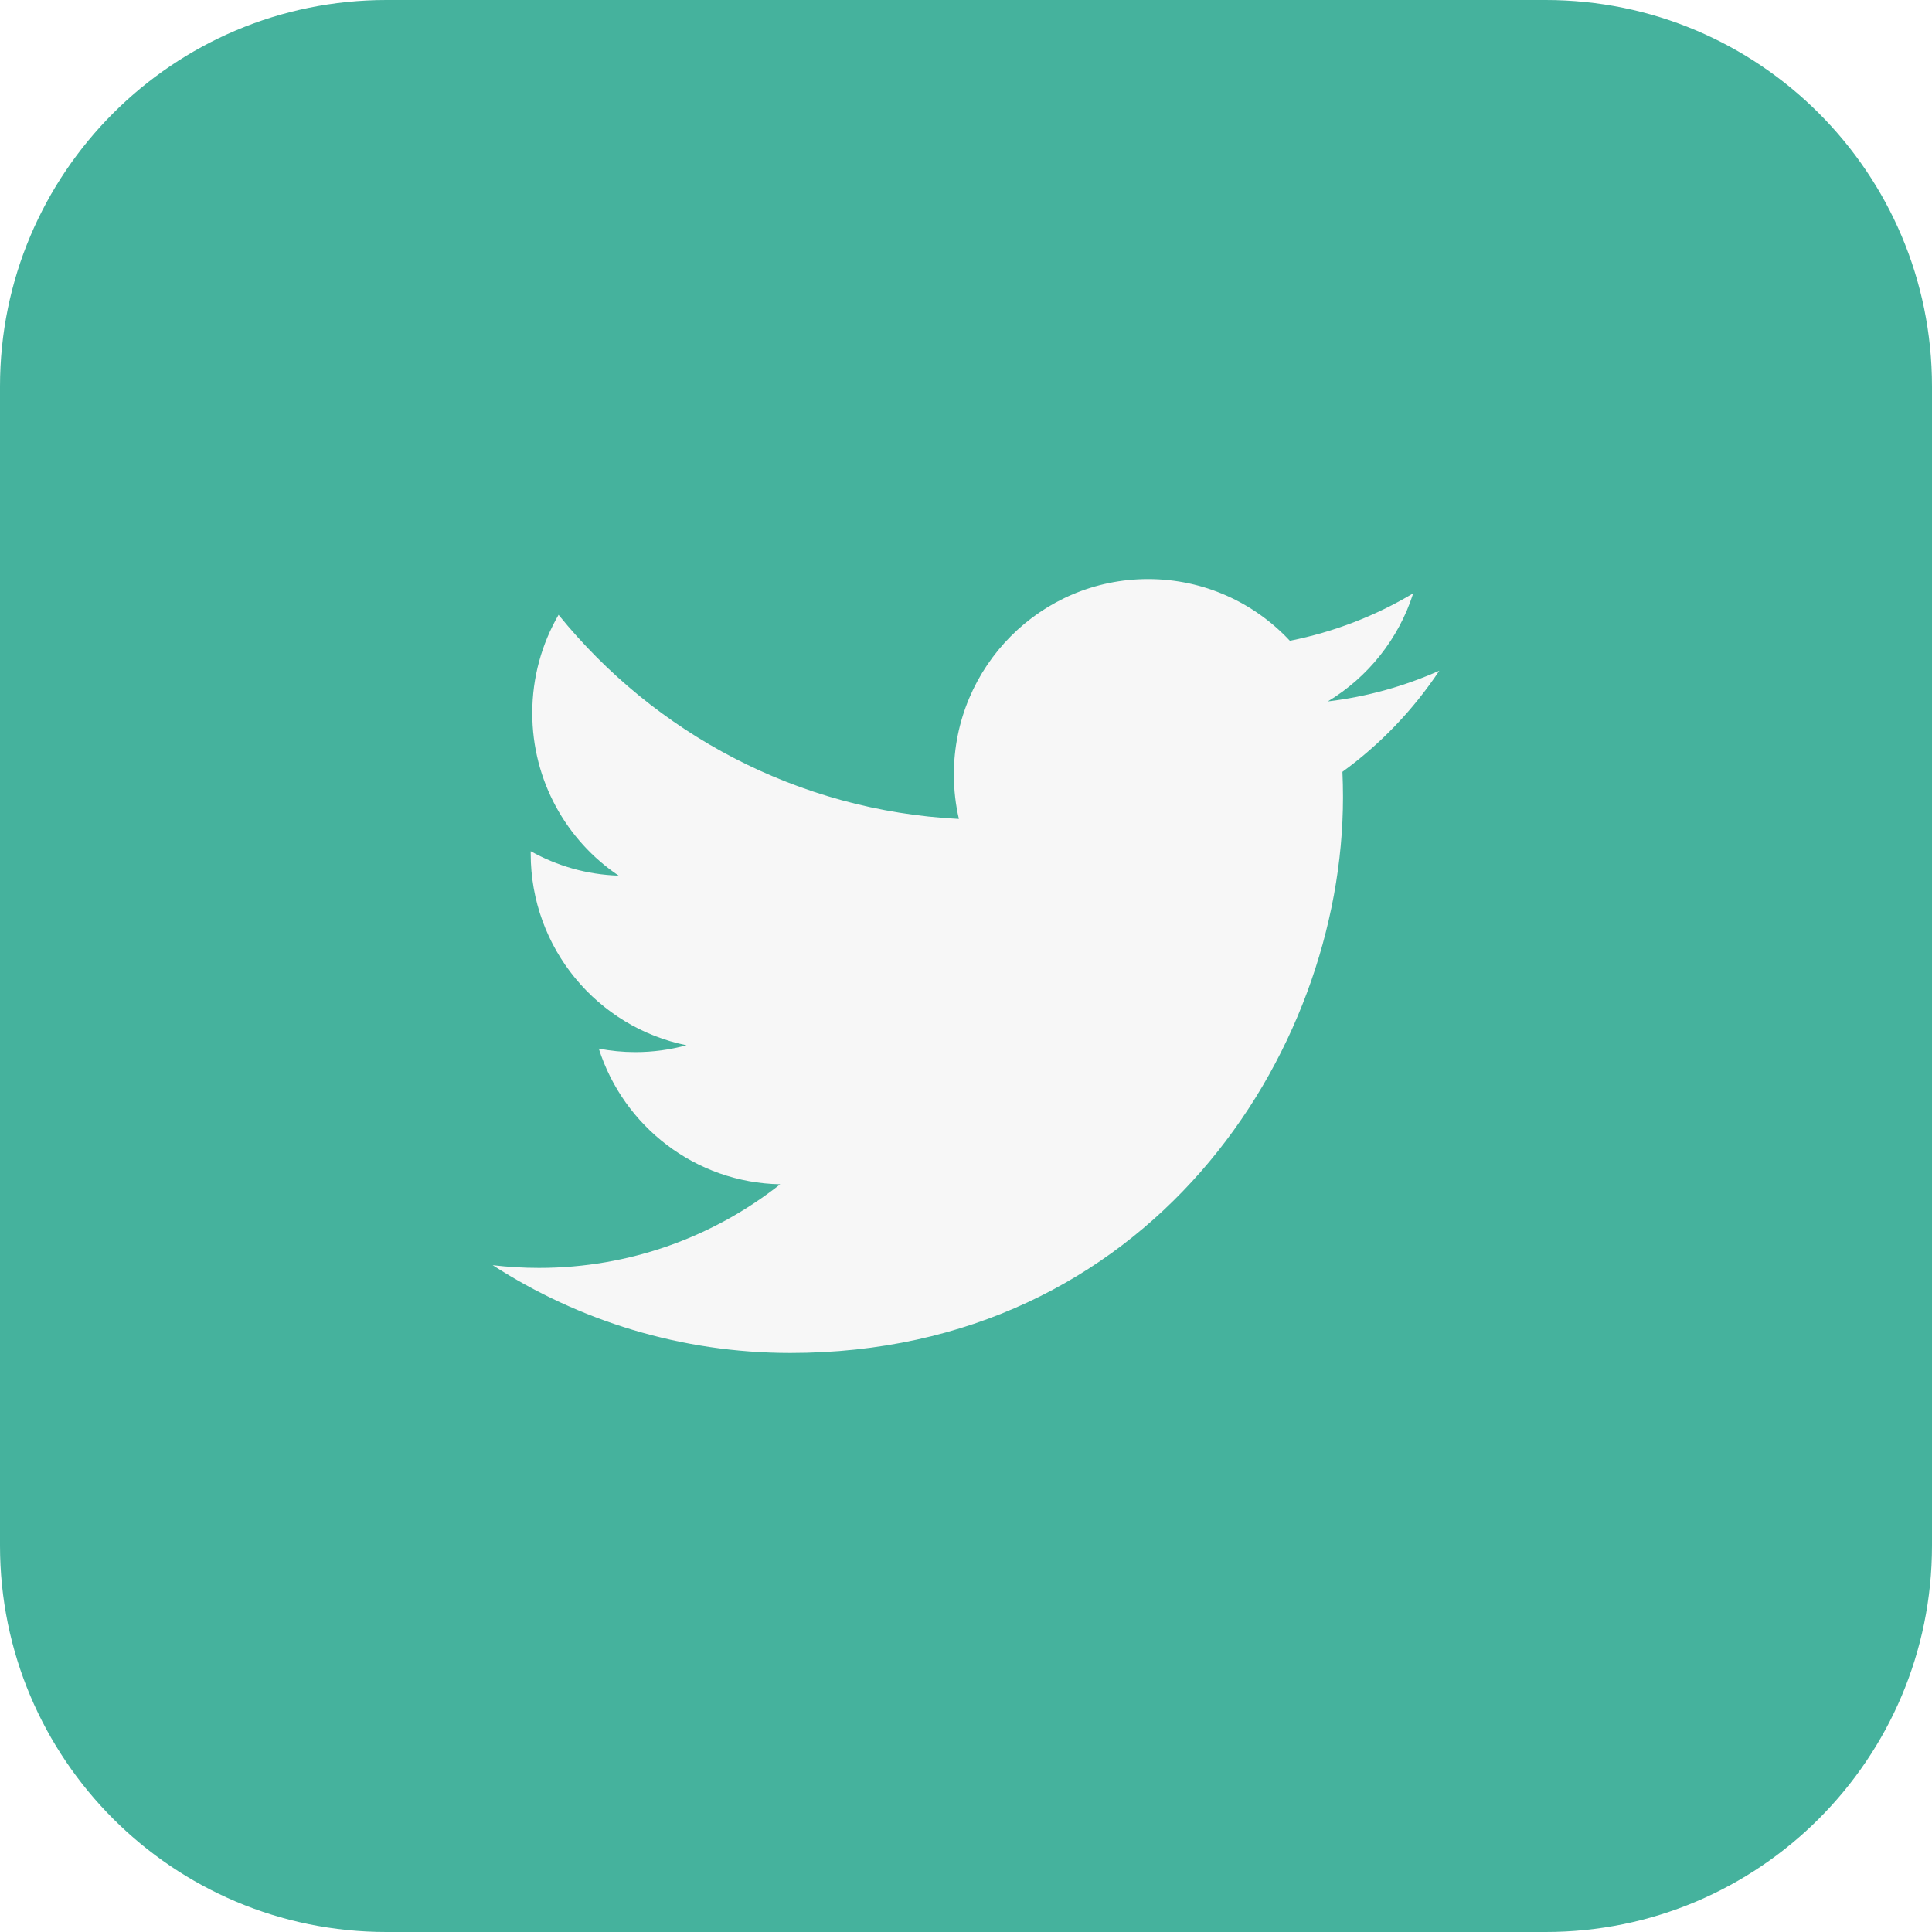
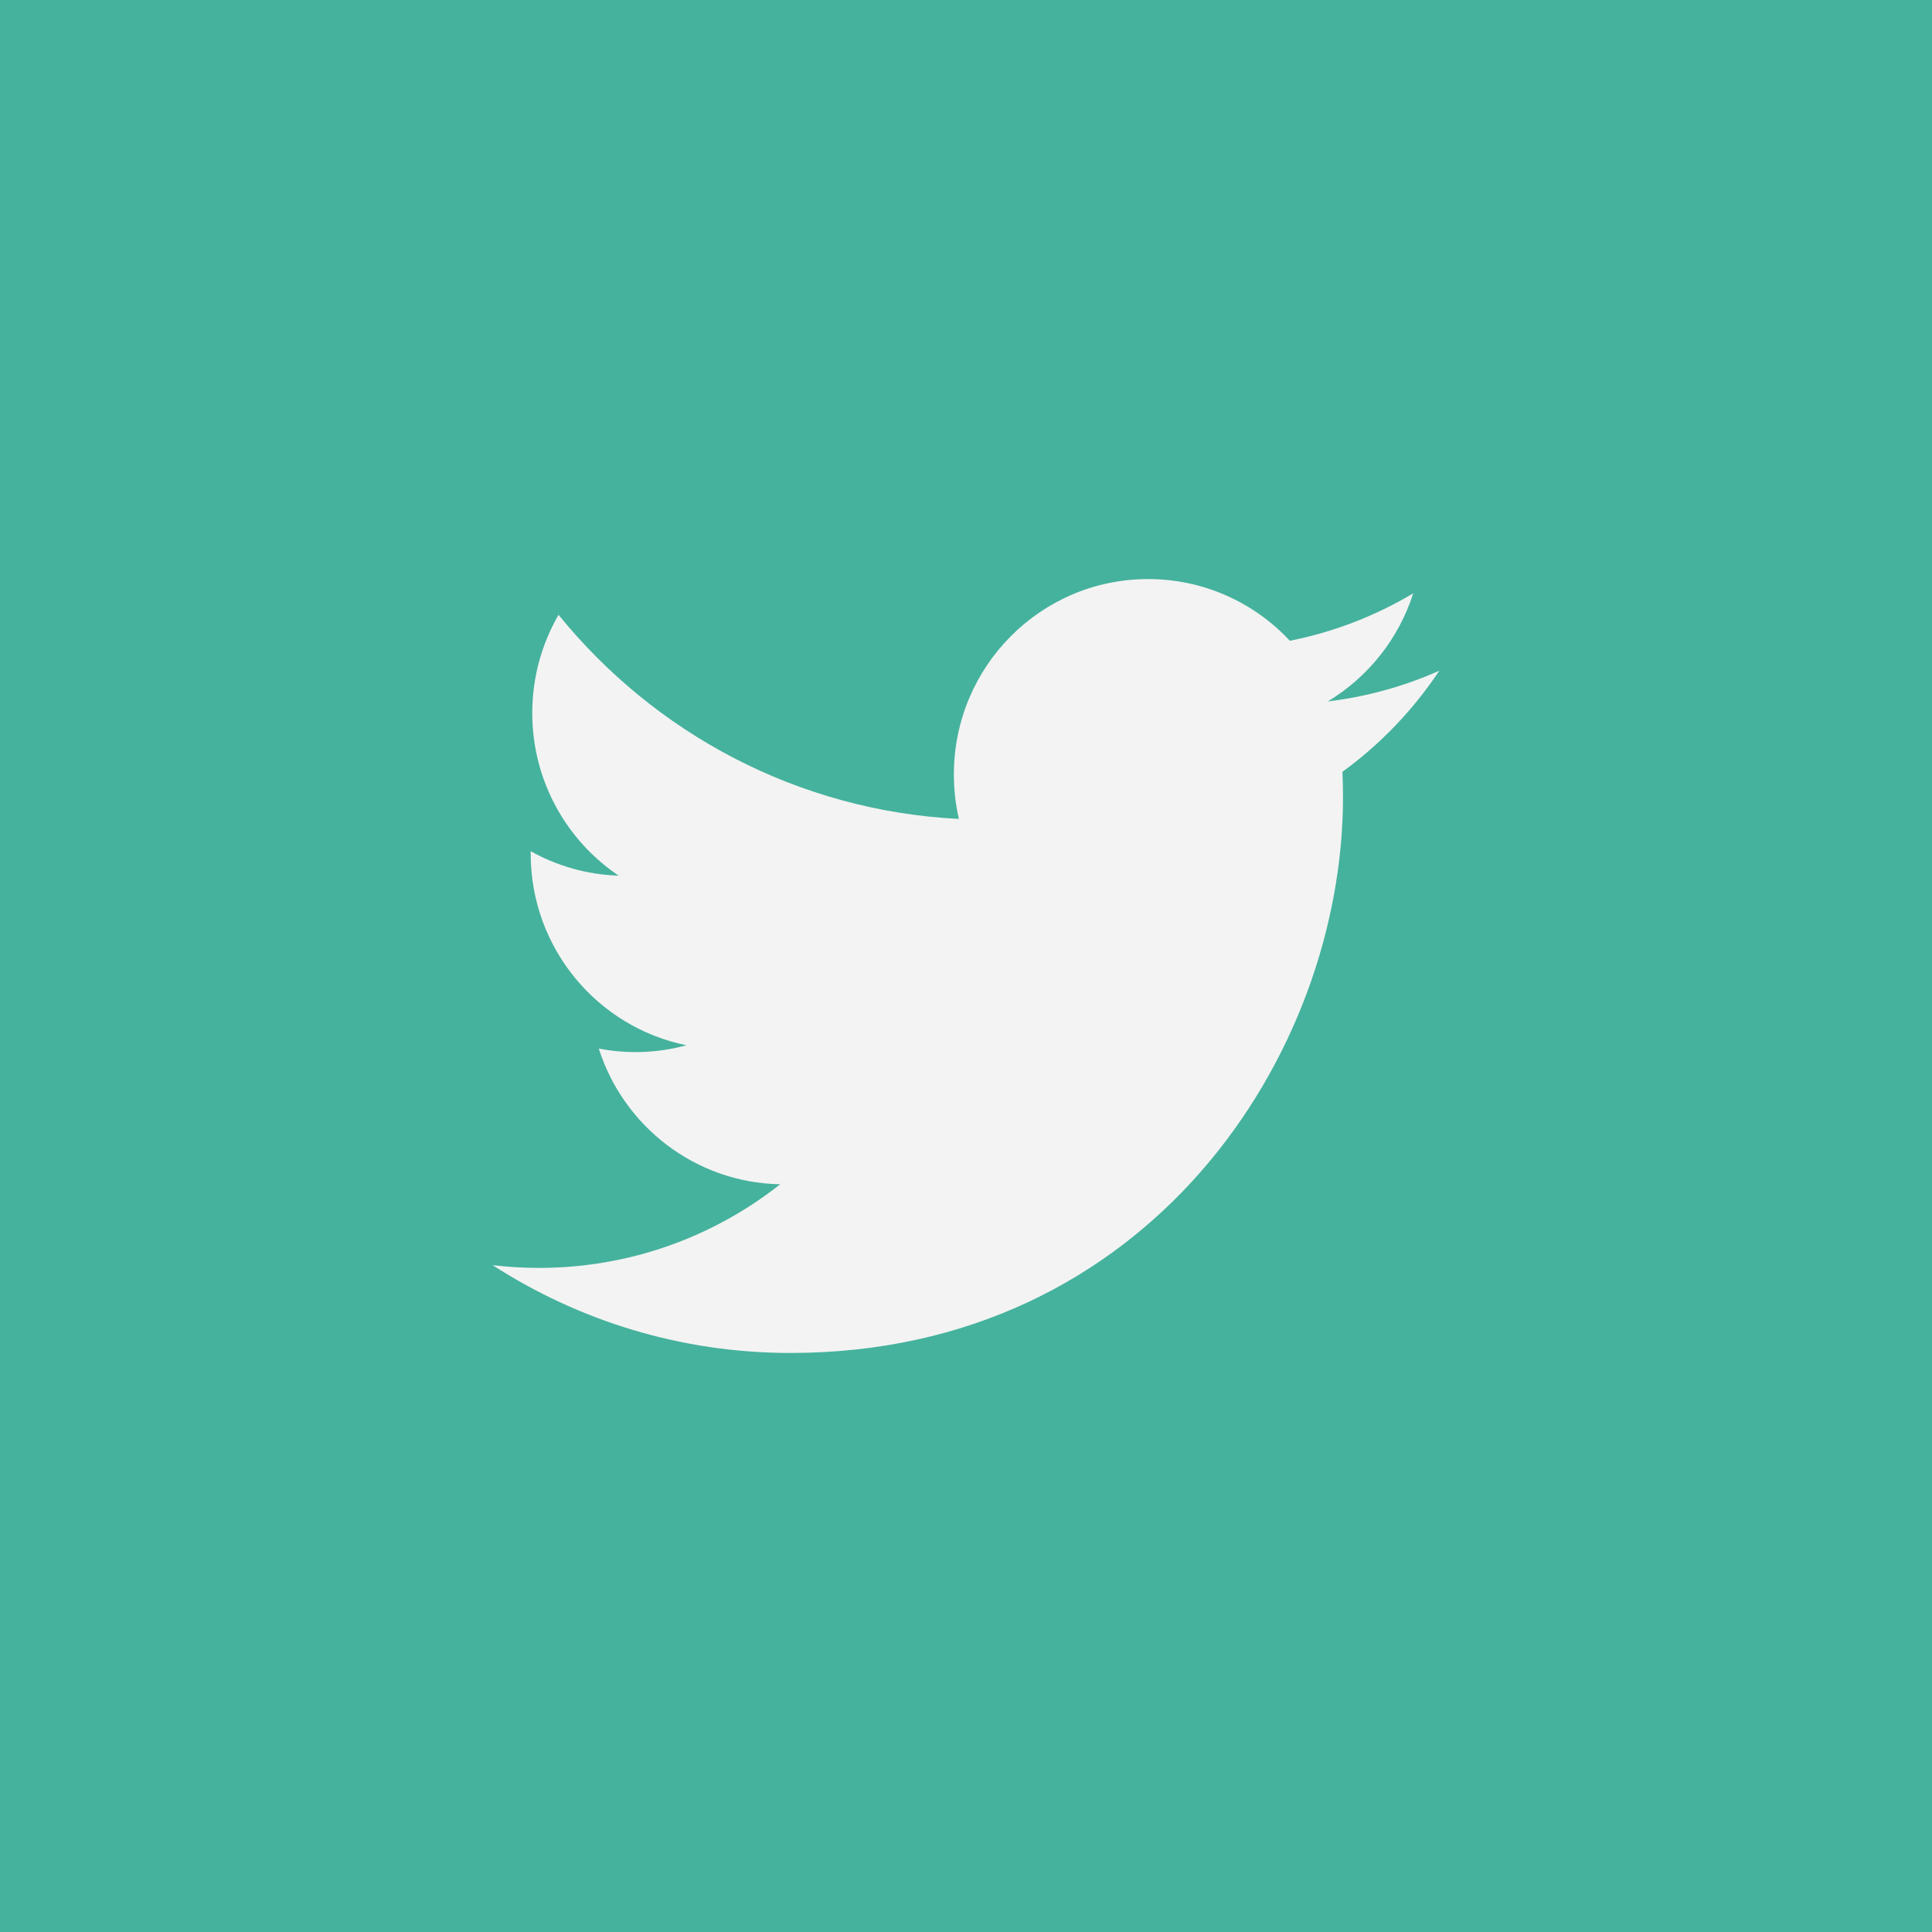
<svg xmlns="http://www.w3.org/2000/svg" id="twitter" class="custom-icon" version="1.1" viewBox="0 0 100 100" style="height: 100px; width: 100px;">
-   <rect class="outer-shape" x="0" y="0" width="100" height="100" rx="20" ry="20" style="opacity: 1; fill: rgb(69, 178, 157);" />
-   <path class="inner-shape" style="opacity: 1; fill: rgb(247, 247, 247);" transform="translate(25,25) scale(0.5)" d="M99.001,19.428c-3.606,1.608-7.48,2.695-11.547,3.184c4.15-2.503,7.338-6.466,8.841-11.189 c-3.885,2.318-8.187,4-12.768,4.908c-3.667-3.931-8.893-6.387-14.676-6.387c-11.104,0-20.107,9.054-20.107,20.223 c0,1.585,0.177,3.128,0.52,4.609c-16.71-0.845-31.525-8.895-41.442-21.131C6.092,16.633,5.1,20.107,5.1,23.813 c0,7.017,3.55,13.208,8.945,16.834c-3.296-0.104-6.397-1.014-9.106-2.529c-0.002,0.085-0.002,0.17-0.002,0.255 c0,9.799,6.931,17.972,16.129,19.831c-1.688,0.463-3.463,0.71-5.297,0.71c-1.296,0-2.555-0.127-3.783-0.363 c2.559,8.034,9.984,13.882,18.782,14.045c-6.881,5.424-15.551,8.657-24.971,8.657c-1.623,0-3.223-0.096-4.796-0.282 c8.898,5.738,19.467,9.087,30.82,9.087c36.982,0,57.206-30.817,57.206-57.543c0-0.877-0.02-1.748-0.059-2.617 C92.896,27.045,96.305,23.482,99.001,19.428z" />
+   <rect class="outer-shape" x="0" y="0" width="100" height="100" style="opacity: 1; fill: rgb(69, 178, 157);" />
+   <path class="inner-shape" style="opacity: 1; fill: rgb(243, 243, 243);" transform="translate(25,25) scale(0.5)" d="M99.001,19.428c-3.606,1.608-7.48,2.695-11.547,3.184c4.15-2.503,7.338-6.466,8.841-11.189 c-3.885,2.318-8.187,4-12.768,4.908c-3.667-3.931-8.893-6.387-14.676-6.387c-11.104,0-20.107,9.054-20.107,20.223 c0,1.585,0.177,3.128,0.52,4.609c-16.71-0.845-31.525-8.895-41.442-21.131C6.092,16.633,5.1,20.107,5.1,23.813 c0,7.017,3.55,13.208,8.945,16.834c-3.296-0.104-6.397-1.014-9.106-2.529c-0.002,0.085-0.002,0.17-0.002,0.255 c0,9.799,6.931,17.972,16.129,19.831c-1.688,0.463-3.463,0.71-5.297,0.71c-1.296,0-2.555-0.127-3.783-0.363 c2.559,8.034,9.984,13.882,18.782,14.045c-6.881,5.424-15.551,8.657-24.971,8.657c-1.623,0-3.223-0.096-4.796-0.282 c8.898,5.738,19.467,9.087,30.82,9.087c36.982,0,57.206-30.817,57.206-57.543c0-0.877-0.02-1.748-0.059-2.617 C92.896,27.045,96.305,23.482,99.001,19.428z" />
</svg>
